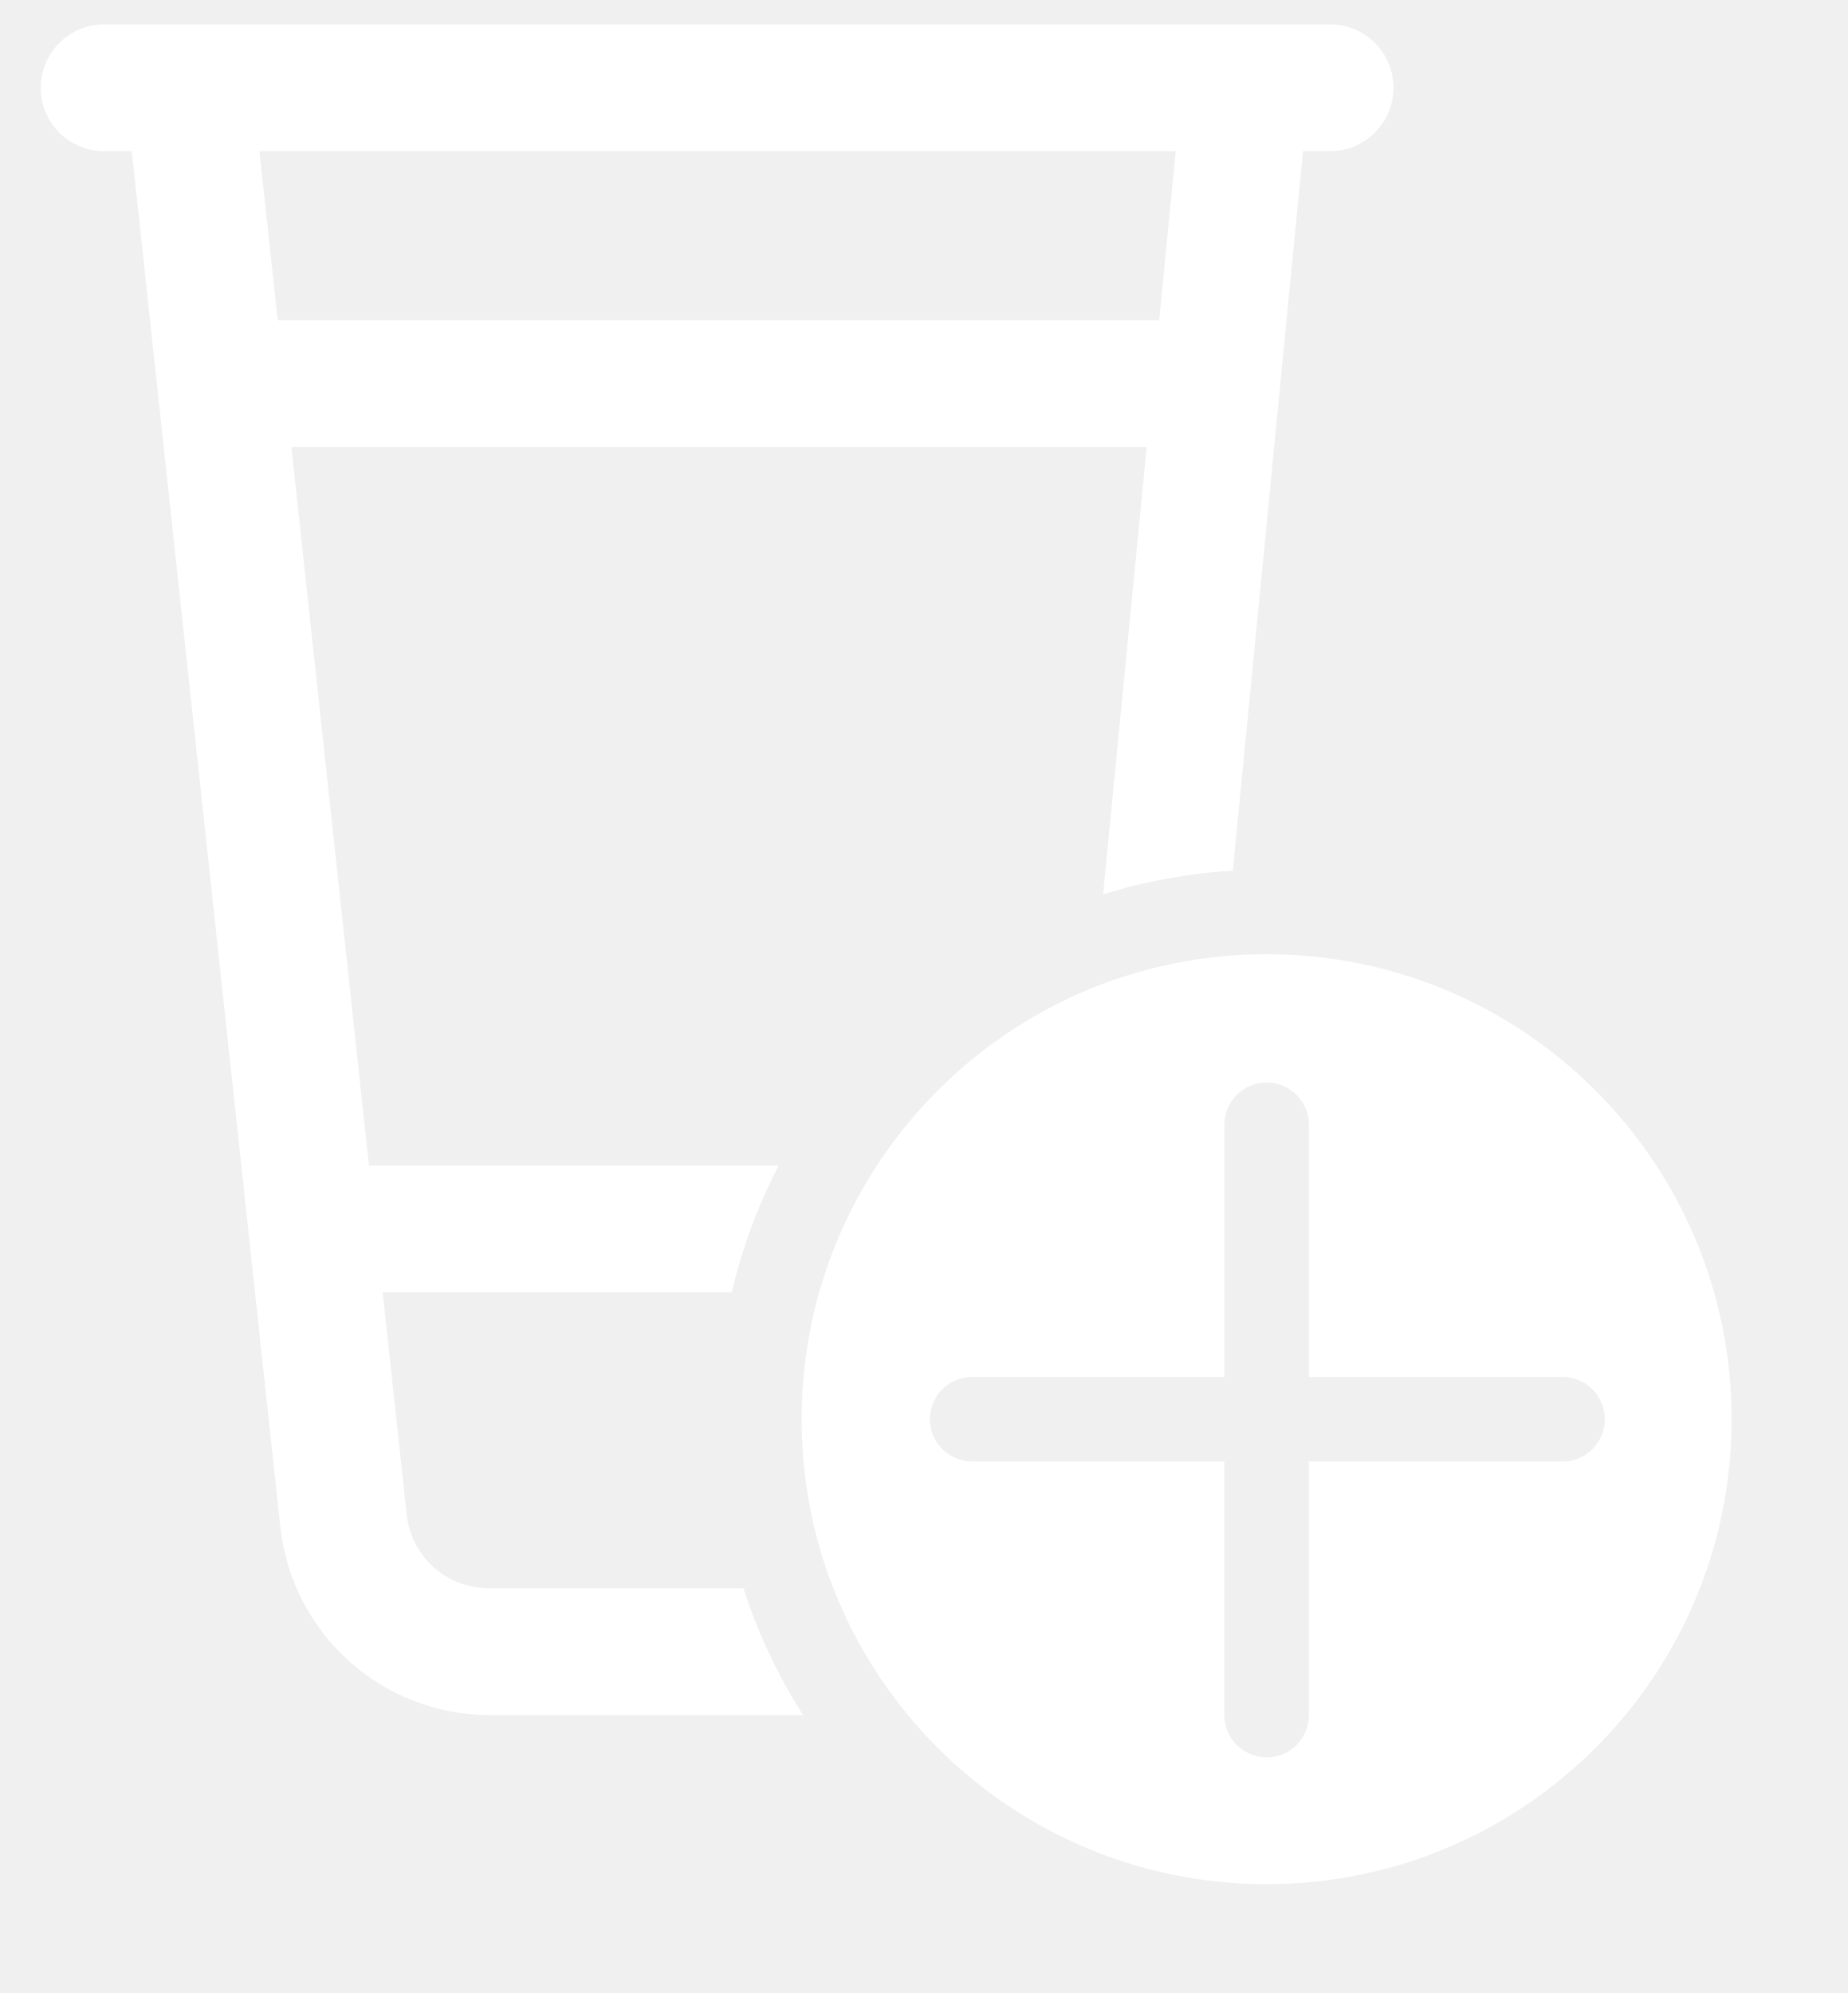
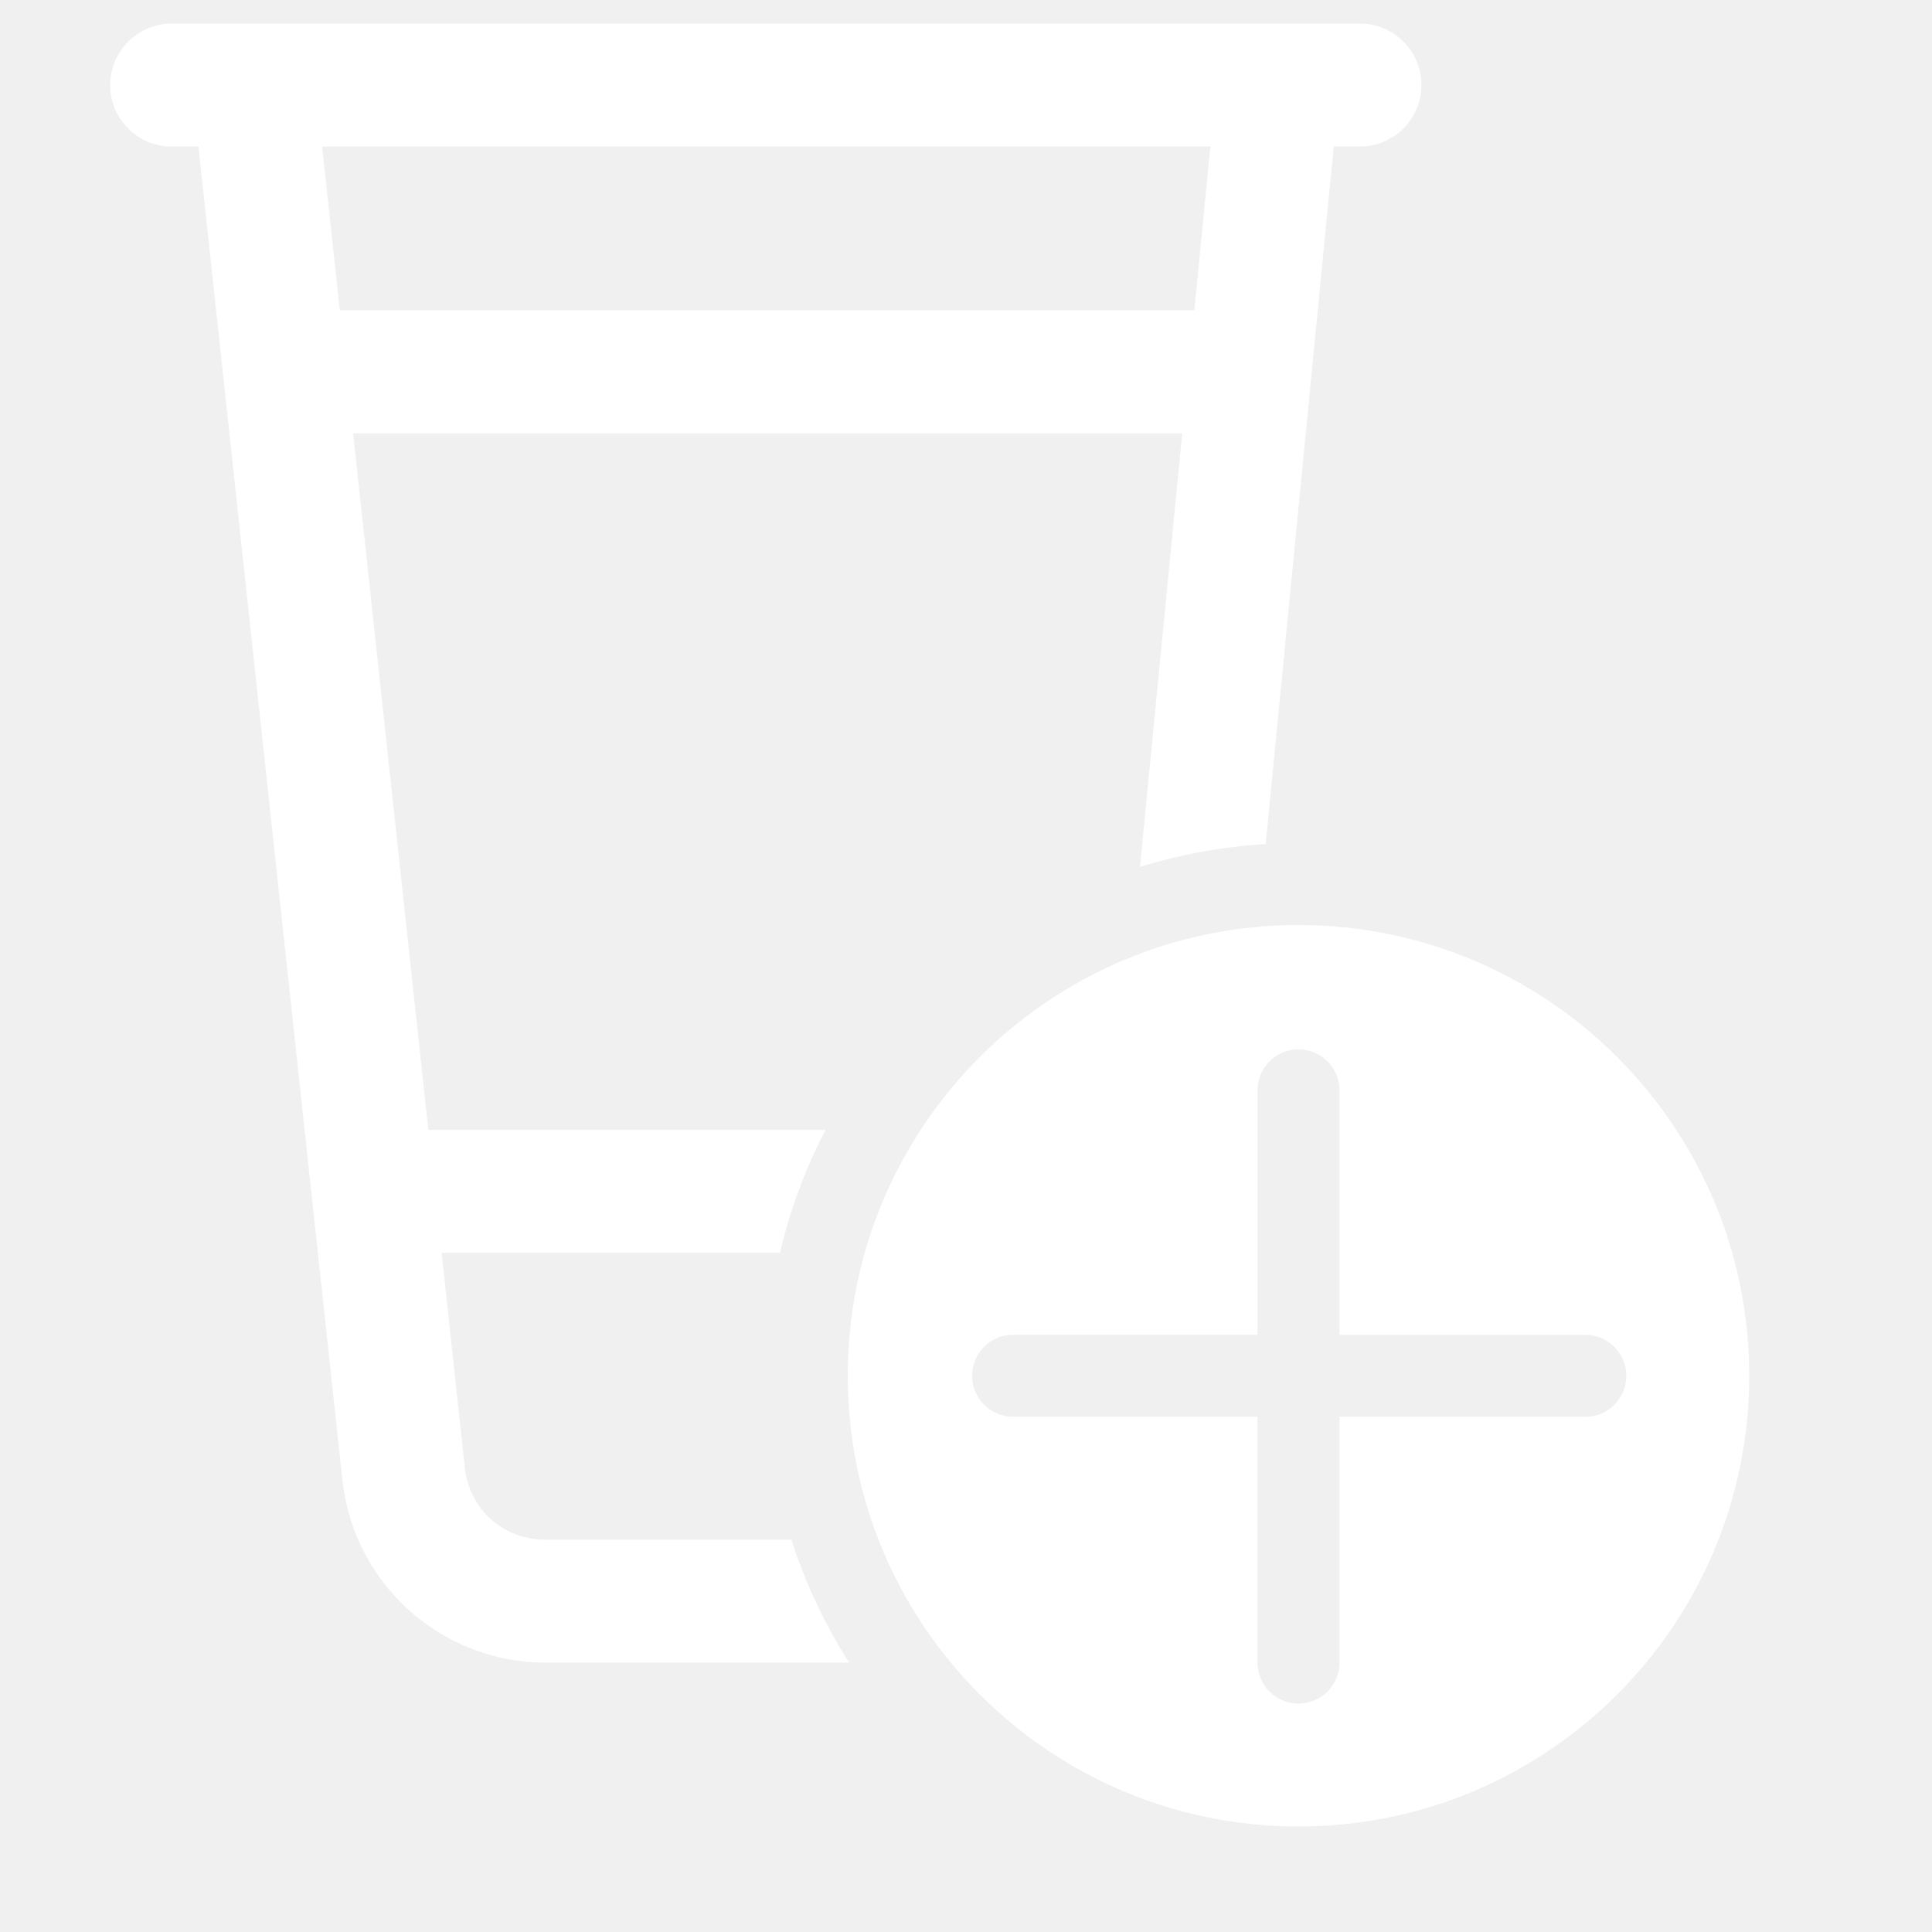
- <svg xmlns="http://www.w3.org/2000/svg" width="38" height="41" fill="none" viewBox="0 0 38 41">
+ <svg xmlns="http://www.w3.org/2000/svg" width="38" height="38" fill="none" viewBox="0 0 38 41">
  <g clip-path="url(#a)">
    <path fill="#fff" d="M27.36.5a1.304 1.304 0 1 1 0 2.609h-.556L25.36 17.912a11.34 11.34 0 0 0-2.668.485l.897-9.201H5.994L7.59 23.978h8.428a11.23 11.23 0 0 0-.966 2.609h-7.18l.493 4.567v.002c.1.875.818 1.518 1.7 1.518h5.229c.298.928.712 1.803 1.226 2.609h-6.455a4.335 4.335 0 0 1-4.294-3.844c0-.002 0-.003-.002-.005L2.711 3.11h-.568a1.304 1.304 0 1 1 0-2.609h25.218ZM5.713 6.587h18.133l.34-3.478H5.336l.376 3.478Z" />
    <path fill="#fff" d="M26.056 19.63a9.565 9.565 0 1 0 0 19.131 9.565 9.565 0 0 0 0-19.13Zm6.087 10.435h-5.217v5.218a.87.87 0 0 1-1.74 0v-5.218H19.97a.87.87 0 0 1 0-1.739h5.217V23.11a.87.87 0 0 1 1.739 0v5.217h5.217a.87.87 0 0 1 0 1.74Z" />
  </g>
  <defs>
    <clipPath id="a">
      <path fill="#fff" d="M0 0h36.722v40H0z" transform="translate(.64 .5)" />
    </clipPath>
  </defs>
</svg>
